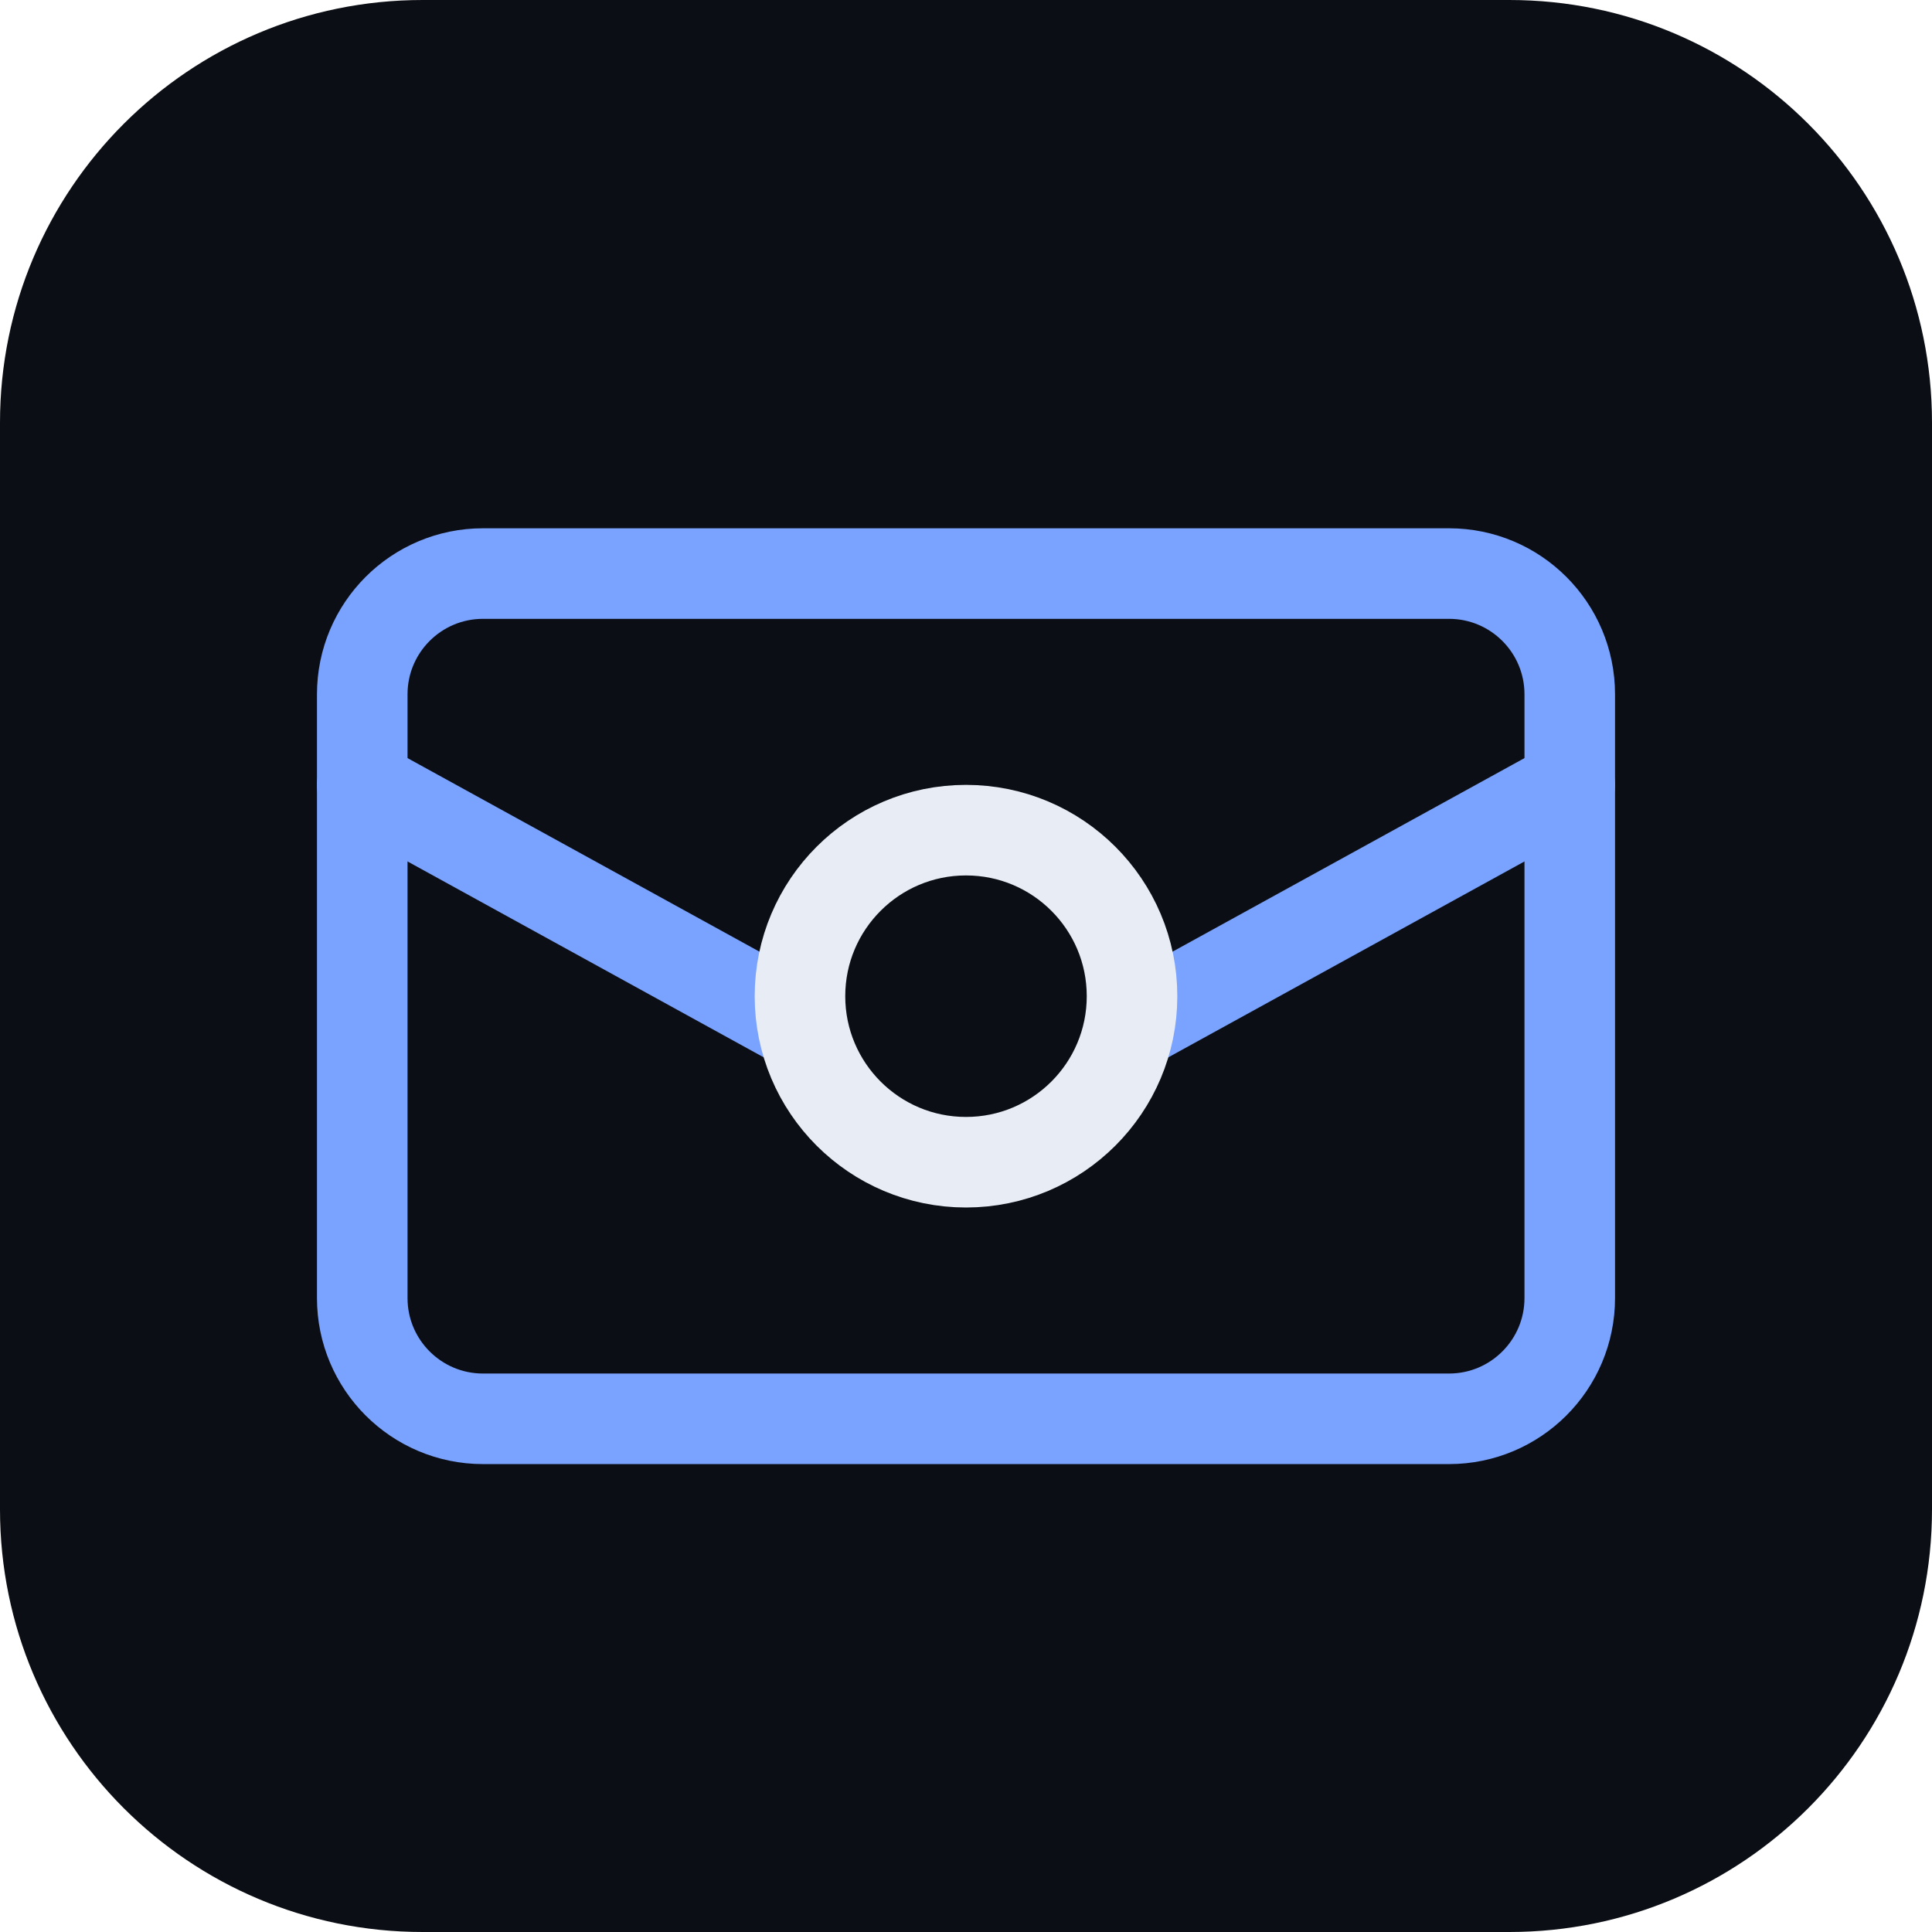
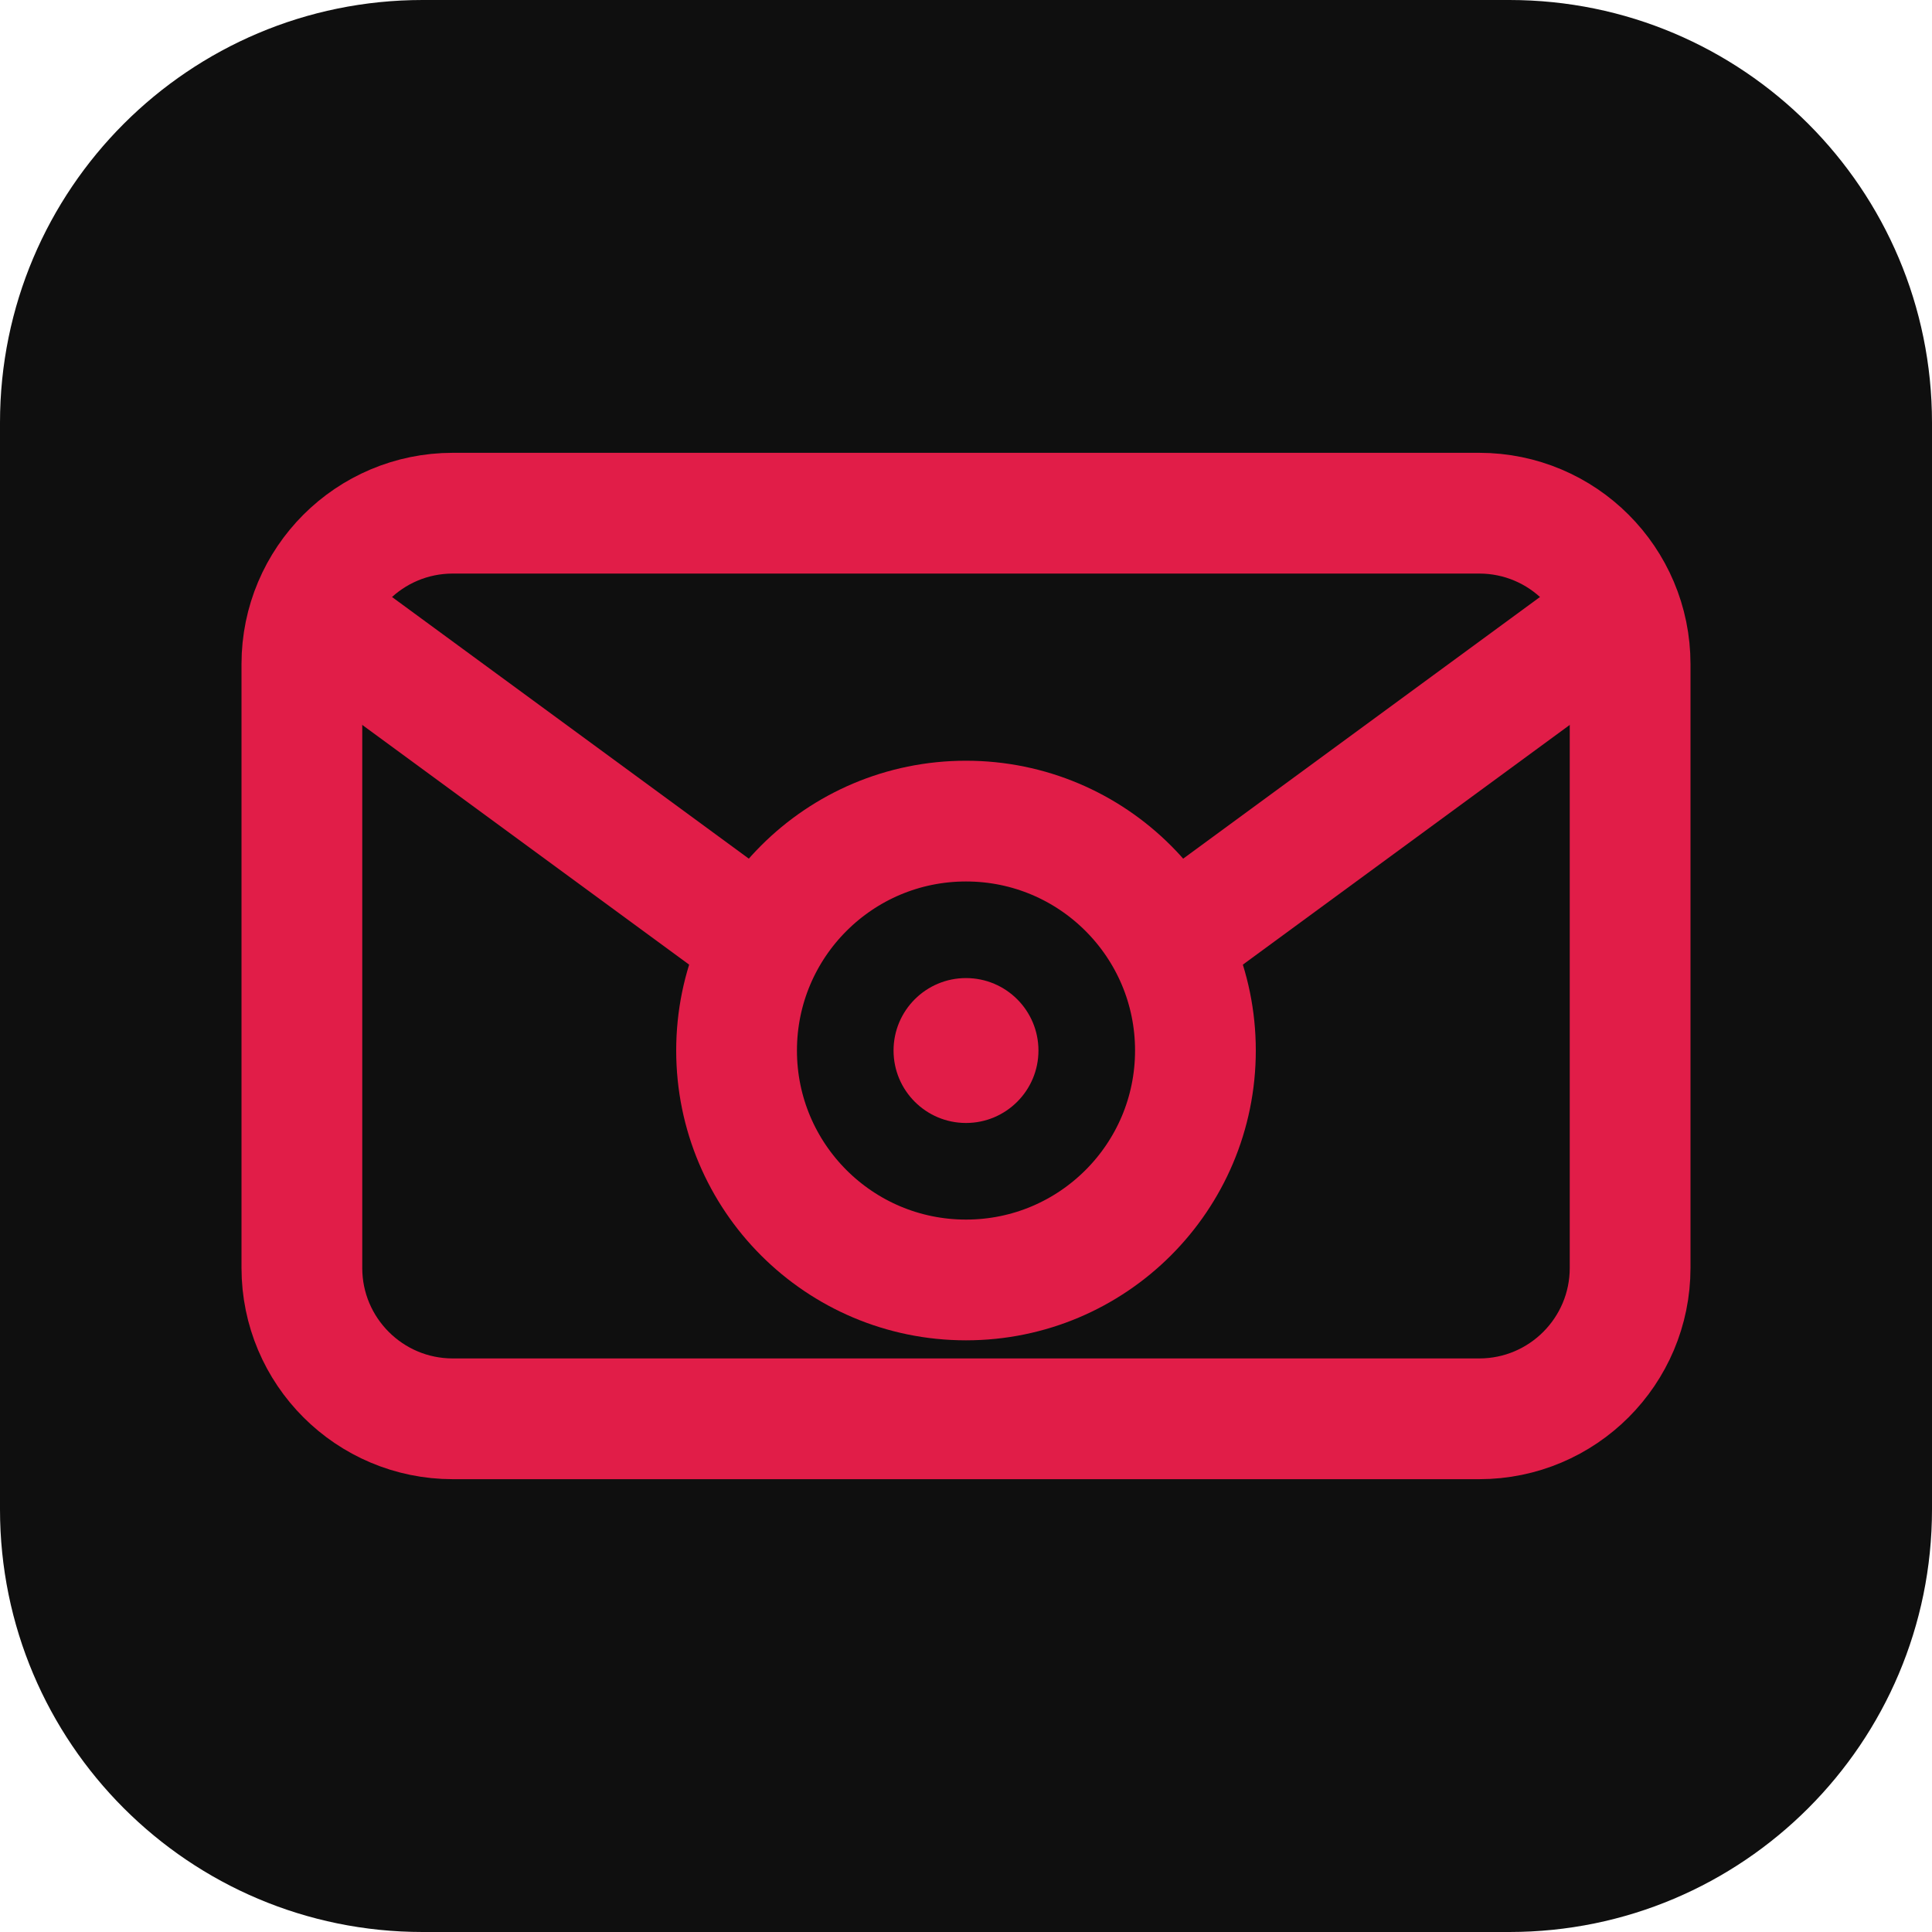
- <svg xmlns="http://www.w3.org/2000/svg" viewBox="0 0 64 64" role="img" aria-label="A sealed envelope">
-   <rect width="64" height="64" rx="14" fill="#0b0e14" />
-   <g fill="none" stroke="#7aa2ff" stroke-width="3" stroke-linecap="round" stroke-linejoin="round">
-     <rect x="12" y="19" width="40" height="28" rx="4" />
-     <path d="M12 26 L32 37 L52 26" />
-     <circle cx="32" cy="33" r="5.5" fill="#0b0e14" stroke="#e8edf5" />
+ <svg xmlns="http://www.w3.org/2000/svg" viewBox="0 0 32 32" fill="none" role="img" aria-label="A sealed envelope">
+   <rect width="32" height="32" rx="7" fill="#0f0f0f" />
+   <g stroke="#e11d48" stroke-width="2" stroke-linecap="round" stroke-linejoin="round">
+     <rect x="5" y="8.5" width="22" height="15" rx="2.5" />
+     <path d="M5.5 10.4L16 18.1 26.5 10.4" />
  </g>
+   <circle cx="16" cy="17.4" r="3.8" fill="#0f0f0f" stroke="#e11d48" stroke-width="2" />
+   <circle cx="16" cy="17.4" r="1.2" fill="#e11d48" />
</svg>
